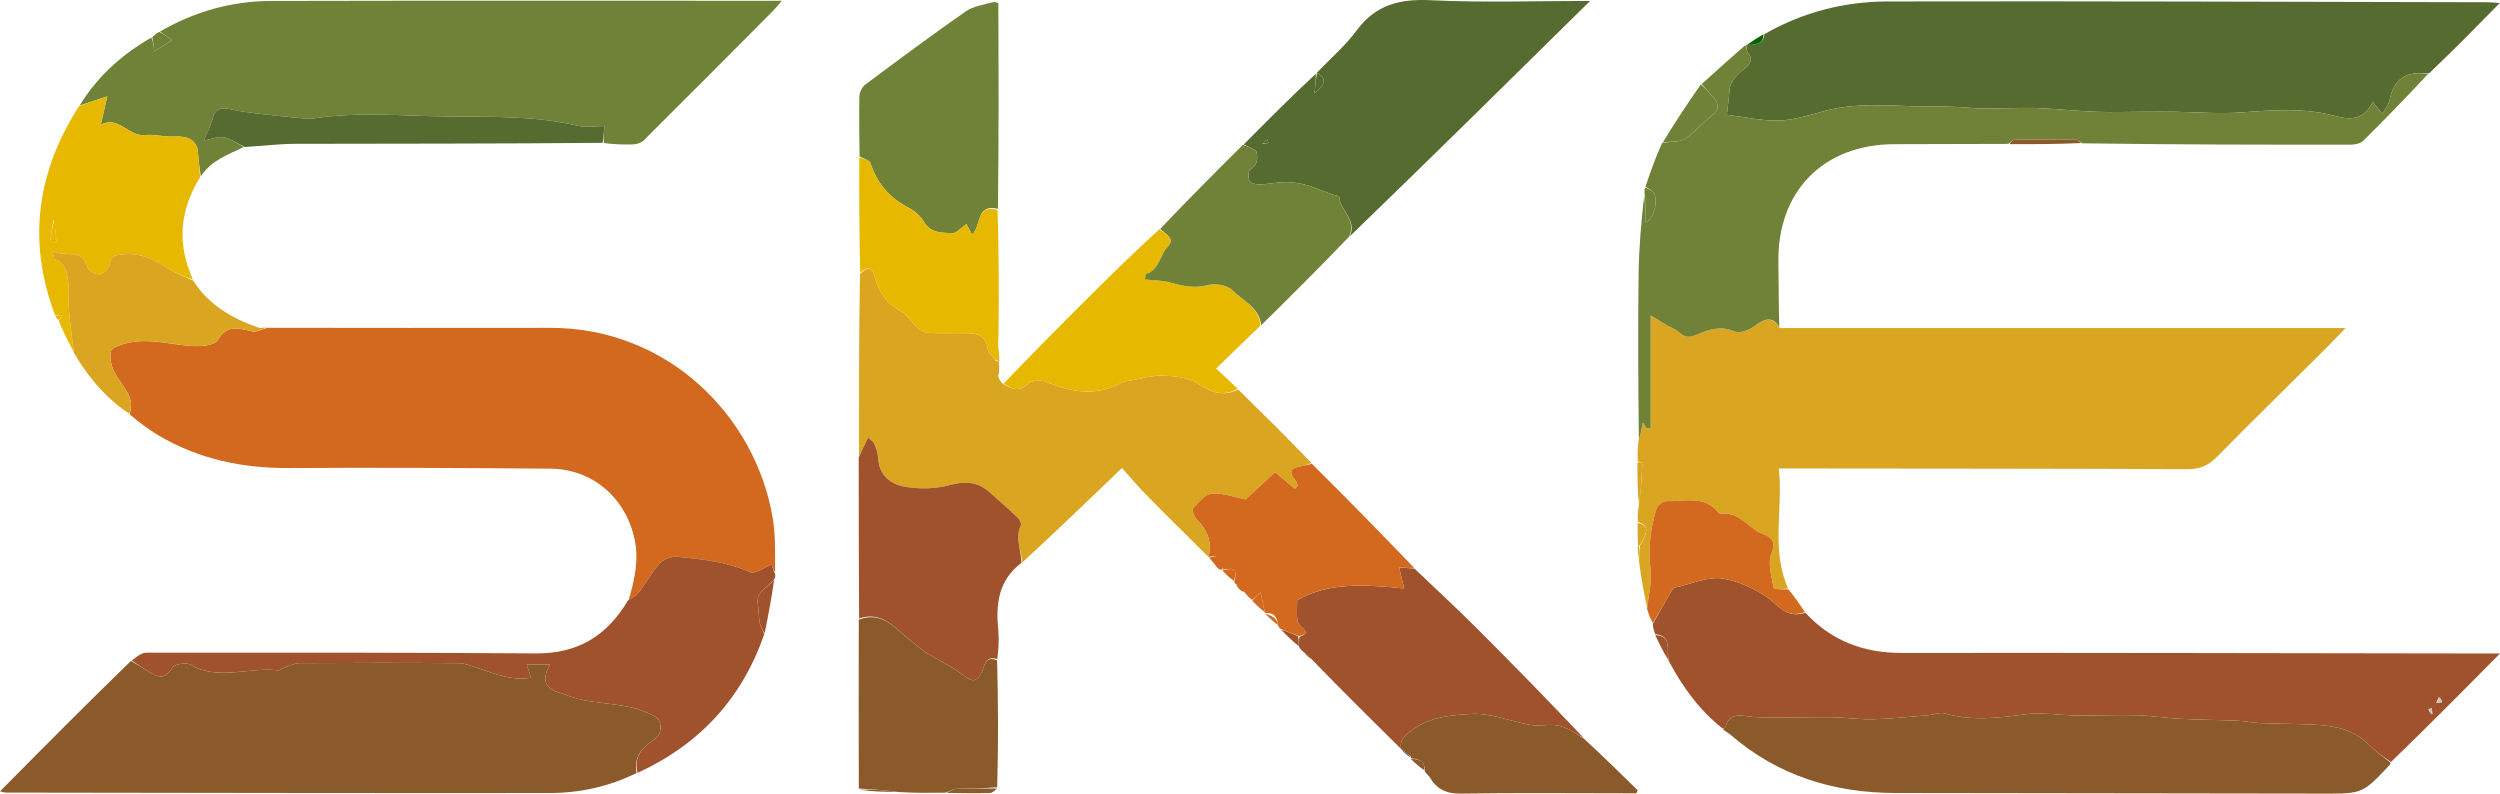
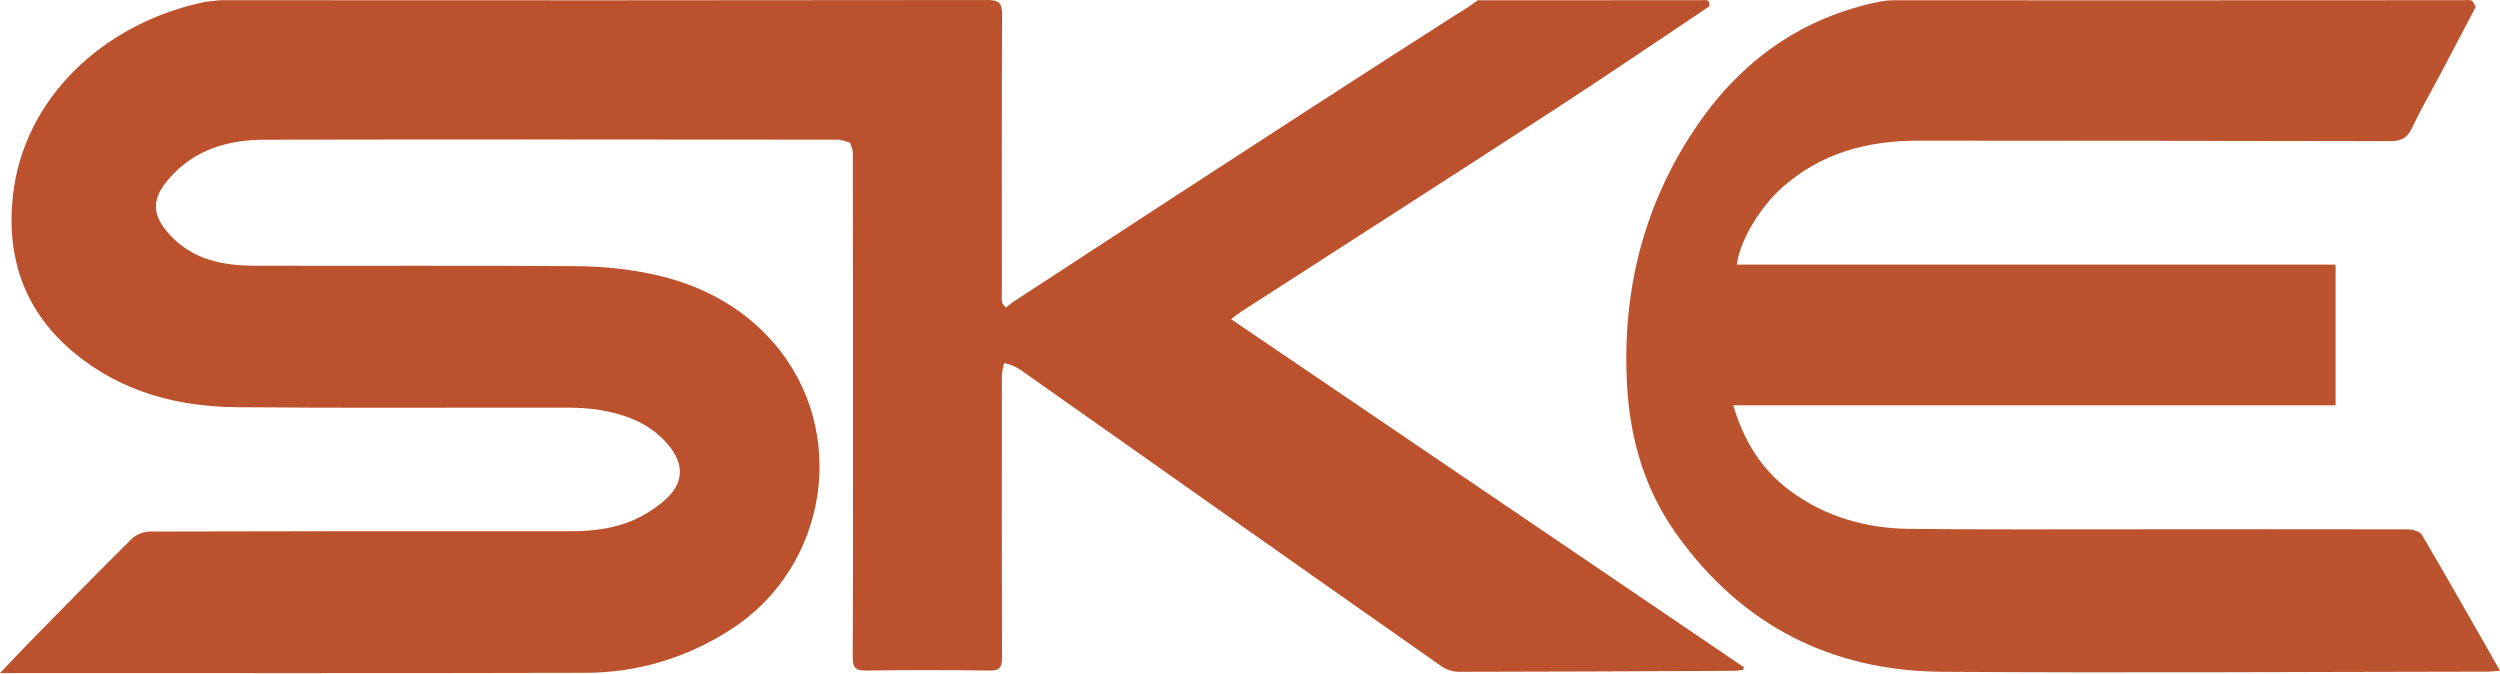
- <svg xmlns="http://www.w3.org/2000/svg" version="1.1" id="Layer_1" x="0px" y="0px" width="955.161" viewBox="0 0 955.161 303.209" enable-background="new 0 0 2048 2048" xml:space="preserve" height="303.209">
-   <defs id="defs57" />
-   <g id="g1">
-     <path fill="#e1e3e2" opacity="1" stroke="none" d="m 625.719,176.257 c -0.054,-2.385 -0.108,-4.771 0.288,-7.749 0.851,-2.736 1.251,-4.88 1.665,-7.093 0.518,0.815 0.992,1.561 1.467,2.307 0.511,-0.029 1.022,-0.058 1.532,-0.086 0,-14.197 0,-28.394 0,-43.137 2.877,1.755 4.519,2.788 6.192,3.768 1.591,0.933 3.468,1.543 4.767,2.773 2.17,2.055 4.059,1.948 6.693,0.807 4.516,-1.957 9.054,-3.495 14.281,-1.22 1.86,0.81 5.305,-0.334 7.226,-1.707 3.783,-2.704 6.966,-4.77 10.192,0.412 71.758,0 143.517,0 216.16,0 -3.391,3.479 -6.057,6.291 -8.804,9.021 -13.469,13.389 -27.046,26.671 -40.378,40.194 -3.272,3.319 -6.588,4.732 -11.327,4.711 -49.15,-0.227 -98.301,-0.217 -147.451,-0.272 -2.635,0 -5.269,-3e-4 -8.607,-3e-4 1.776,15.319 -3.141,30.615 3.529,45.812 -2.041,0.416 -5.399,0.402 -5.5,-0.179 -0.76,-4.367 -2.342,-9.436 -0.844,-13.145 2.059,-5.097 -0.465,-6.304 -3.684,-7.655 -5.363,-2.25 -8.804,-8.525 -15.718,-7.51 -0.26,0.038 -0.66,-0.233 -0.853,-0.474 -5.444,-6.814 -13.075,-4.105 -19.935,-4.365 -1.27,-0.048 -3.397,1.751 -3.804,3.097 -2.261,7.49 -3.172,15.068 -2.17,23.032 0.598,4.755 -0.825,9.765 -1.34,14.661 -1.148,-5.68 -2.296,-11.36 -3.057,-17.709 0.254,-2.412 0.12,-4.154 0.328,-6.075 3.421,-5.928 3.206,-7.64 -0.78,-9.125 -0.072,-1.754 -0.145,-3.509 0.312,-5.748 0.837,-5.912 1.162,-11.339 1.375,-16.77 0.01,-0.169 -1.144,-0.383 -1.756,-0.575 z" id="path2" style="fill:#daa520;fill-opacity:1" />
-     <path fill="#e1e3e2" opacity="1" stroke="none" d="m 240.156,229.29 c 2.298,-7.675 4.042,-15.335 2.25,-23.476 -3.46,-15.713 -16.052,-26.619 -32.151,-26.752 -33.3,-0.275 -66.604,-0.44 -99.904,-0.239 -17.727,0.107 -34.363,-3.394 -49.683,-12.411 -3.854,-2.269 -7.431,-5.009 -11.046,-8.024 0.192,-1.967 0.611,-3.503 0.341,-4.907 -1.122,-5.833 -6.851,-9.184 -7.654,-15.784 -0.501,-4.12 0.319,-4.581 3.22,-5.693 9.2,-3.527 18.239,-0.526 27.381,0.163 3.461,0.261 8.979,-0.098 10.227,-2.176 3.705,-6.169 7.995,-4.577 13.076,-3.385 1.806,0.424 4.015,-0.867 6.04,-1.375 35.939,0.014 71.879,0.111 107.818,0.02 45.035,-0.115 78.487,33.637 85.124,72.441 1.167,6.821 0.909,13.885 0.927,20.994 -0.757,-1.19 -1.132,-2.536 -1.263,-3.004 -2.957,1.164 -6.282,3.77 -8.093,2.966 -9.002,-3.997 -18.503,-5.038 -28.041,-5.902 -2.143,-0.194 -5.133,0.835 -6.548,2.384 -3.06,3.348 -5.242,7.481 -8.018,11.114 -0.982,1.285 -2.648,2.046 -4.002,3.047 z" id="path3" style="fill:#d2691e;fill-opacity:1" />
-     <path fill="#f6f8f7" opacity="1" stroke="none" d="m 674.132,13.035 c 14.581,-8.379 30.526,-12.444 47.098,-12.479 76.38,-0.164 152.76,0.144 229.141,0.299 1.586,0.003 3.172,0.196 4.714,0.297 -8.91,9.062 -17.64,17.941 -27.04,26.907 -8.996,-1.026 -13.465,2.201 -15.039,10.113 -0.351,1.762 -1.657,3.334 -2.759,5.445 -1.49,-1.884 -2.441,-3.087 -3.738,-4.727 -3.205,6.977 -8.432,7.031 -14.392,5.409 -11.882,-3.232 -23.899,-2.217 -35.996,-1.34 -8.34,0.605 -16.778,-0.146 -25.172,-0.256 -3.803,-0.05 -7.606,-0.025 -11.409,-0.014 -6.12,0.017 -12.248,0.251 -18.359,0.026 -7.116,-0.263 -14.212,-1.018 -21.326,-1.373 -4.078,-0.204 -8.174,-0.064 -12.261,-0.029 -3.493,0.03 -6.987,0.22 -10.478,0.169 -2.553,-0.037 -5.099,-0.392 -7.652,-0.531 -2.617,-0.143 -5.238,-0.237 -7.858,-0.278 -3.279,-0.051 -6.561,0.053 -9.838,-0.048 -11.443,-0.353 -22.891,-1.322 -34.197,1.662 -5.886,1.554 -11.856,3.567 -17.84,3.757 -6.672,0.213 -13.403,-1.408 -19.967,-2.214 0.346,-2.944 0.498,-4.485 0.713,-6.017 0.296,-2.105 0.14,-4.476 1.095,-6.235 1.136,-2.092 3.053,-3.904 4.979,-5.387 2.397,-1.846 3.362,-3.517 1.236,-6.187 -0.551,-0.692 -0.456,-1.897 -0.658,-2.867 0,0 0.067,0.101 0.415,0.093 3.278,-0.139 6.163,-0.334 6.587,-4.196 z" id="path4" style="fill:#556b2f;fill-opacity:1" />
-     <path fill="#f6f8f7" opacity="1" stroke="none" d="m 30.46,40.278 c 6.694,-10.974 15.915,-19.355 27.366,-25.919 0.752,1.605 0.892,3.052 1.106,5.273 2.507,-1.594 4.41,-2.805 6.798,-4.324 -2.041,-1.444 -3.319,-2.349 -4.598,-3.253 13.127,-7.622 27.349,-11.655 42.458,-11.69 64.746,-0.15 129.493,-0.064 195.112,-0.064 -1.46,1.689 -2.32,2.814 -3.31,3.808 -16.442,16.521 -32.882,33.045 -49.405,49.486 -0.912,0.908 -2.521,1.479 -3.839,1.546 -3.652,0.184 -7.323,0.019 -11.44,-0.485 -0.235,-2.227 -0.016,-3.978 0.298,-6.493 -3.713,0 -7.152,0.636 -10.263,-0.106 -16.614,-3.961 -33.574,-3.354 -50.377,-3.559 -16.776,-0.205 -33.632,-1.874 -50.394,0.736 -1.779,0.277 -3.662,0.059 -5.478,-0.119 -5.722,-0.562 -11.443,-1.158 -17.15,-1.853 -3.086,-0.376 -6.191,-0.787 -9.201,-1.531 -3.727,-0.92 -6.057,-0.185 -7.038,3.93 -0.604,2.532 -1.95,4.887 -3.282,8.087 2.638,-0.499 5.295,-1.689 7.668,-1.27 2.699,0.477 5.144,2.39 7.699,3.679 -6.014,2.921 -12.551,5.108 -16.455,11.248 -0.633,-3.64 -0.931,-7.061 -1.229,-10.482 -1.156,-4.039 -4.623,-4.954 -8.954,-4.735 -3.757,0.19 -7.61,-0.968 -11.325,-0.59 -6.192,0.63 -10.229,-7.903 -17.057,-3.722 -0.003,0.002 -0.313,-0.499 0.202,0.323 0.92,-3.984 1.637,-7.091 2.625,-11.367 -4.688,1.533 -7.612,2.49 -10.537,3.447 z" id="path5" style="fill:#708238;fill-opacity:1" />
-     <path fill="#c7c7c7" opacity="1" stroke="none" d="m 243.23,295.33 c -10.464,5.174 -21.666,7.642 -33.207,7.655 -69.281,0.075 -138.562,-0.079 -207.844,-0.169 -0.43,-5e-4 -0.859,-0.176 -2.179,-0.465 C 16.804,285.387 33.157,268.877 50.046,252.505 c 2.58,1.443 4.612,2.768 6.672,4.049 3.374,2.097 6.28,3.422 9.043,-1.387 0.791,-1.376 5.296,-2.211 6.907,-1.265 10.958,6.437 22.532,0.741 33.67,2.24 0.525,0.071 1.117,-0.625 1.723,-0.831 2.086,-0.708 4.187,-1.925 6.29,-1.94 20.294,-0.144 40.59,-0.151 60.884,0.01 2.51,0.02 5.049,1.12 7.506,1.929 6.469,2.129 12.818,4.906 20.157,3.604 -0.635,-1.926 -1.075,-3.259 -1.665,-5.05 3.201,0 5.932,0 9,0 -3.605,5.989 -1.984,9.473 4.553,11.102 0.161,0.04 0.324,0.083 0.475,0.15 10.222,4.513 21.859,2.711 32.068,7.186 1.751,0.768 4.189,1.833 4.644,3.282 0.802,2.559 0.632,5.315 -2.491,7.298 -4.363,2.769 -7.452,6.657 -6.254,12.448 z" id="path6" style="fill:#8b5a2b;fill-opacity:1" />
-     <path fill="#d1d2d1" opacity="1" stroke="none" d="m 658.148,278.319 c -8.823,-6.886 -15.224,-15.757 -20.631,-25.89 -0.778,-4.215 1.298,-9.517 -5.127,-10.139 -0.398,-1.103 -0.795,-2.205 -0.908,-3.911 2.558,-4.614 4.812,-8.637 7.13,-12.622 0.316,-0.544 0.891,-1.184 1.448,-1.303 6.226,-1.329 12.835,-4.458 18.619,-3.345 7.201,1.386 14.813,5.115 20.179,10.071 3.943,3.643 6.711,4.092 10.953,2.958 9.891,10.684 22.098,15.334 36.661,15.319 72.99,-0.074 145.981,0.115 218.972,0.211 2.924,0 5.848,4e-4 9.718,4e-4 -14.271,14.426 -27.658,27.958 -41.66,41.465 -3.168,-2.14 -5.935,-4.045 -8.236,-6.405 -7.717,-7.92 -17.706,-7.761 -27.584,-8.091 -4.757,-0.159 -9.521,-0.136 -14.273,-0.366 -2.795,-0.135 -5.567,-0.771 -8.362,-0.893 -7.384,-0.323 -14.78,-0.371 -22.16,-0.756 -5.502,-0.286 -10.979,-1.196 -16.48,-1.344 -7.574,-0.204 -15.161,0.151 -22.74,0.075 -6.768,-0.068 -13.659,-1.311 -20.27,-0.399 -10.237,1.412 -20.231,2.552 -30.376,-0.382 -1.859,-0.538 -4.141,0.486 -6.238,0.661 -7.024,0.588 -14.045,1.395 -21.081,1.582 -5.351,0.142 -10.723,-0.738 -16.089,-0.796 -9.727,-0.106 -19.477,0.442 -29.178,-0.05 -4.675,-0.237 -9.376,-2.568 -11.376,4.029 -0.055,0.183 -0.596,0.218 -0.911,0.323 m 273.638,-11.926 c -0.333,0.721 -0.666,1.443 -1,2.164 0.744,-0.092 1.488,-0.185 2.233,-0.278 -0.193,-0.639 -0.386,-1.278 -1.233,-1.886 m -2.408,6.504 c -0.085,-0.763 -0.17,-1.527 -0.255,-2.29 -0.438,0.114 -0.875,0.228 -1.313,0.342 0.307,0.702 0.615,1.404 1.568,1.948 z" id="path7" style="fill:#a0522d;fill-opacity:1" />
-     <path fill="#e1e3e2" opacity="1" stroke="none" d="m 381.677,138.232 c 0.07,1.422 0.141,2.845 -0.092,4.72 -0.211,0.736 -0.119,1.02 -0.027,1.303 0.295,0.707 0.589,1.413 1.501,2.342 3.745,2.156 6.5,3.269 9.858,-0.063 1.298,-1.288 4.945,-1.445 6.898,-0.627 9.646,4.041 19.105,5.627 28.788,0.28 1.101,-0.608 2.526,-0.67 3.817,-0.887 4.056,-0.684 8.154,-1.995 12.172,-1.796 4.485,0.223 9.626,0.742 13.174,3.1 5.133,3.411 9.667,4.988 15.328,2.217 9.405,9.245 18.81,18.489 27.958,28.077 -1.547,0.655 -2.824,1.045 -4.13,1.263 -3.733,0.623 -4.725,2.21 -2.05,5.311 0.479,0.556 0.7,1.334 1.04,2.009 -0.389,0.42 -0.778,0.84 -1.168,1.26 -2.404,-2.004 -4.807,-4.008 -7.601,-6.338 -3.822,3.546 -7.941,7.366 -11.218,10.405 -4.564,-0.884 -8.85,-2.58 -12.938,-2.193 -2.606,0.247 -5.128,3.389 -7.212,5.668 -0.49,0.536 0.545,3.229 1.562,4.244 4.058,4.049 5.804,8.64 4.407,14.29 -7.878,-7.839 -15.819,-15.616 -23.607,-23.544 -3.594,-3.658 -6.89,-7.608 -9.463,-10.472 -13.21,12.7 -25.499,24.515 -38.106,36.093 -0.412,-4.854 -2.795,-9.405 -0.539,-14.134 0.322,-0.674 -0.453,-2.286 -1.182,-2.977 -3.636,-3.447 -7.386,-6.777 -11.171,-10.062 -4.6,-3.992 -9.859,-3.779 -15.128,-2.324 -5.118,1.414 -10.946,1.445 -16.255,0.666 -5.904,-0.866 -10.458,-4.298 -10.811,-11.261 -0.09,-1.777 -0.735,-3.596 -1.469,-5.243 -0.425,-0.953 -1.536,-1.6 -2.34,-2.387 -1.377,2.81 -2.431,4.961 -3.485,7.113 -0.016,-23.028 -0.032,-46.057 0.377,-69.616 3.47,-3.418 4.903,-1.91 5.747,1.388 1.469,5.735 4.608,10.003 9.98,12.932 2.472,1.348 4.03,4.29 6.231,6.253 1.096,0.978 2.685,1.88 4.092,1.947 4.973,0.235 9.965,0.037 14.948,0.116 4.221,0.067 7.419,1.318 7.865,6.376 0.112,1.277 1.791,2.415 2.852,3.794 0.263,0.422 0.491,0.544 0.941,0.585 0.156,0.043 0.453,0.171 0.453,0.171 z" id="path8" style="fill:#daa520;fill-opacity:1" />
-     <path fill="#eef0f0" opacity="1" stroke="none" d="m 666.808,17.252 c 0.523,0.855 0.429,2.061 0.98,2.753 2.126,2.67 1.162,4.341 -1.236,6.187 -1.926,1.483 -3.843,3.295 -4.979,5.387 -0.955,1.759 -0.799,4.13 -1.095,6.235 -0.215,1.532 -0.367,3.073 -0.713,6.017 6.565,0.806 13.295,2.426 19.967,2.214 5.984,-0.19 11.954,-2.204 17.84,-3.757 11.306,-2.984 22.753,-2.015 34.197,-1.662 3.276,0.101 6.559,-0.003 9.838,0.048 2.62,0.041 5.242,0.135 7.858,0.278 2.553,0.139 5.099,0.493 7.652,0.531 3.491,0.051 6.985,-0.139 10.478,-0.169 4.087,-0.035 8.184,-0.175 12.261,0.029 7.114,0.355 14.21,1.11 21.326,1.373 6.111,0.226 12.238,-0.008 18.359,-0.026 3.803,-0.011 7.607,-0.036 11.409,0.014 8.395,0.11 16.832,0.861 25.172,0.256 12.097,-0.878 24.114,-1.892 35.996,1.34 5.96,1.621 11.187,1.568 14.392,-5.409 1.296,1.639 2.248,2.842 3.738,4.727 1.102,-2.111 2.408,-3.683 2.759,-5.445 1.575,-7.911 6.043,-11.139 14.728,-9.981 -8.016,8.592 -16.326,17.202 -24.841,25.604 -1.082,1.068 -3.235,1.47 -4.892,1.472 -33.951,0.041 -67.902,-0.02 -102.451,-0.515 -1.146,-0.772 -1.69,-1.362 -2.24,-1.367 -7.798,-0.077 -15.598,-0.13 -23.396,-0.018 -0.898,0.013 -1.781,1.048 -2.671,1.609 -14.485,0.037 -28.969,0.081 -43.454,0.111 -27.262,0.057 -44.871,18.137 -44.326,45.422 0.159,7.989 0.081,15.982 0.334,24.399 -3.002,-4.756 -6.185,-2.691 -9.968,0.013 -1.921,1.373 -5.365,2.517 -7.226,1.707 -5.227,-2.275 -9.765,-0.737 -14.281,1.22 -2.634,1.141 -4.523,1.248 -6.693,-0.807 -1.299,-1.23 -3.175,-1.841 -4.767,-2.773 -1.673,-0.98 -3.315,-2.013 -6.192,-3.768 0,14.742 0,28.939 0,43.137 -0.511,0.029 -1.021,0.058 -1.532,0.086 -0.474,-0.746 -0.949,-1.492 -1.467,-2.307 -0.413,2.213 -0.814,4.357 -1.516,6.669 -0.261,-21.056 -0.384,-42.283 -0.106,-63.505 0.13,-9.92 1.036,-19.83 2.111,-29.769 0.522,3.404 0.522,6.833 0.522,10.225 2.756,-1.226 4.758,-6.713 3.447,-10.922 -0.369,-1.184 -2.256,-1.894 -3.446,-2.822 1.902,-5.567 3.804,-11.134 6.376,-16.747 3.371,-0.484 6.563,-0.164 8.666,-1.526 3.776,-2.444 6.77,-6.059 10.33,-8.882 3.272,-2.595 2.575,-4.853 0.138,-7.403 -1.413,-1.478 -2.688,-3.087 -4.025,-4.637 5.44,-4.91 10.879,-9.82 16.641,-14.844 m -39.084,135.592 c 0,0 -0.041,-0.08 0,0 z" id="path9" style="fill:#708238;fill-opacity:1" />
-     <path fill="#c7c7c7" opacity="1" stroke="none" d="m 658.297,278.63 c 0.165,-0.415 0.706,-0.45 0.761,-0.633 2,-6.596 6.7,-4.266 11.376,-4.029 9.701,0.492 19.451,-0.056 29.178,0.05 5.366,0.058 10.737,0.939 16.089,0.796 7.036,-0.187 14.057,-0.994 21.081,-1.582 2.097,-0.176 4.38,-1.199 6.238,-0.661 10.145,2.934 20.139,1.794 30.376,0.382 6.611,-0.912 13.502,0.331 20.27,0.399 7.579,0.076 15.166,-0.279 22.74,-0.075 5.501,0.148 10.978,1.057 16.48,1.344 7.38,0.384 14.776,0.432 22.16,0.756 2.795,0.122 5.567,0.758 8.362,0.893 4.752,0.23 9.516,0.207 14.273,0.366 9.878,0.33 19.868,0.172 27.584,8.091 2.3,2.361 5.068,4.266 7.938,6.54 0.148,0.442 0.024,0.766 -0.196,1 -10.397,11.035 -10.398,10.964 -25.542,10.935 -54.407,-0.104 -108.815,-0.163 -163.222,-0.226 -23.583,-0.028 -44.86,-6.568 -62.968,-22.155 -0.851,-0.733 -1.881,-1.258 -2.977,-2.19 z" id="path10" style="fill:#8b5a2b;fill-opacity:1" />
-     <path fill="#f6f8f7" opacity="1" stroke="none" d="m 503.112,27.785 c 5.122,-5.356 10.861,-10.256 15.229,-16.17 7.331,-9.926 16.622,-12.113 28.468,-11.527 19.714,0.975 39.511,0.266 60.725,0.266 -31.101,30.668 -61.283,60.43 -91.811,89.93 2.866,-6.297 -3.803,-9.915 -4.087,-15.13 -0.018,-0.336 -1.715,-0.556 -2.615,-0.875 -1.21,-0.428 -2.397,-0.919 -3.606,-1.348 -2.517,-0.894 -4.992,-1.985 -7.579,-2.582 -2.382,-0.55 -4.894,-0.803 -7.338,-0.743 -3.045,0.074 -6.073,0.77 -9.118,0.861 -1.351,0.04 -3.346,-0.347 -3.927,-1.257 -0.665,-1.041 -0.659,-3.751 0.054,-4.221 3.404,-2.244 3.062,-5.036 2.411,-7.432 -1.992,-1.001 -3.356,-1.686 -4.721,-2.372 9.052,-9.125 18.105,-18.25 27.513,-26.961 0.116,2.379 -0.123,4.344 -0.498,7.422 4.076,-3.304 4.99,-5.575 0.903,-7.861 m -20.839,27.218 c 0.79,-0.126 1.581,-0.252 2.371,-0.379 -0.136,-0.419 -0.273,-0.837 -0.409,-1.256 -0.799,0.403 -1.598,0.807 -1.962,1.634 z" id="path11" style="fill:#556b2f;fill-opacity:1" />
-     <path fill="#d1d2d1" opacity="1" stroke="none" d="m 243.589,295.298 c -1.558,-5.759 1.532,-9.646 5.895,-12.416 3.123,-1.982 3.293,-4.739 2.491,-7.298 -0.455,-1.45 -2.893,-2.515 -4.644,-3.282 -10.21,-4.476 -21.847,-2.674 -32.068,-7.186 -0.151,-0.067 -0.314,-0.11 -0.475,-0.15 -6.537,-1.629 -8.158,-5.113 -4.553,-11.102 -3.068,0 -5.8,0 -9,0 0.591,1.792 1.03,3.124 1.665,5.05 -7.34,1.301 -13.689,-1.475 -20.157,-3.604 -2.457,-0.809 -4.997,-1.909 -7.506,-1.929 -20.294,-0.16 -40.59,-0.153 -60.884,-0.01 -2.103,0.015 -4.204,1.232 -6.29,1.94 -0.606,0.206 -1.198,0.901 -1.723,0.831 -11.138,-1.499 -22.712,4.197 -33.67,-2.24 -1.61,-0.946 -6.116,-0.111 -6.907,1.265 -2.763,4.809 -5.669,3.483 -9.043,1.387 -2.06,-1.281 -4.092,-2.606 -6.368,-4.194 1.685,-1.229 3.6,-3.001 5.517,-3.003 49.65,-0.046 99.301,-0.059 148.949,0.288 15.781,0.11 27.05,-6.607 35.061,-20.173 1.634,-1.183 3.3,-1.944 4.282,-3.229 2.776,-3.632 4.958,-7.766 8.018,-11.114 1.416,-1.549 4.405,-2.578 6.548,-2.384 9.538,0.865 19.039,1.906 28.041,5.902 1.811,0.804 5.137,-1.802 8.093,-2.966 0.131,0.468 0.506,1.815 1.15,3.392 0.298,0.68 0.328,1.129 -0.093,1.97 -2.338,3.571 -7.217,4.812 -6.383,9.787 0.406,2.421 0.318,4.926 0.759,7.337 0.26,1.421 1.117,2.733 1.706,4.093 -8.459,24.52 -24.591,42.083 -48.41,53.036 z" id="path12" style="fill:#a0522d;fill-opacity:1" />
-     <path fill="#d1d2d1" opacity="1" stroke="none" d="m 540.398,217.226 c 7.756,7.4 15.651,14.661 23.238,22.231 13.967,13.936 27.753,28.054 41.374,42.426 -1.802,-0.761 -3.263,-2.058 -4.953,-2.889 -1.839,-0.905 -3.854,-1.76 -5.858,-1.95 -3.113,-0.296 -6.361,0.455 -9.41,-0.065 -7.645,-1.304 -15.312,-4.676 -22.781,-4.207 -7.7,0.484 -16.033,1.083 -23.013,6.58 -2.729,2.149 -4.193,3.522 -3.731,6.764 -11.245,-11.117 -22.49,-22.233 -33.896,-33.992 -1.15,-1.378 -2.139,-2.114 -3.128,-2.85 -0.608,-0.48 -1.216,-0.961 -1.921,-2.121 -0.092,-1.743 -0.088,-2.806 0.244,-3.911 2.505,-0.819 3.017,-1.788 0.943,-3.446 -0.83,-0.663 -1.693,-1.738 -1.828,-2.723 -0.281,-2.045 -0.085,-4.154 -0.085,-7.708 11.782,-6.991 25.916,-6.031 40.851,-4.545 -0.685,-2.934 -1.266,-5.422 -1.869,-8.001 2.245,0.157 4.034,0.281 5.824,0.406 z" id="path13" style="fill:#a0522d;fill-opacity:1" />
-     <path fill="#d8dad9" opacity="1" stroke="none" d="m 328.083,174.744 c 1.161,-2.609 2.215,-4.761 3.592,-7.571 0.804,0.786 1.915,1.434 2.34,2.387 0.734,1.647 1.379,3.466 1.469,5.243 0.353,6.963 4.907,10.395 10.811,11.261 5.309,0.779 11.137,0.748 16.255,-0.666 5.268,-1.456 10.527,-1.669 15.128,2.324 3.785,3.285 7.536,6.614 11.171,10.062 0.729,0.691 1.504,2.303 1.182,2.977 -2.256,4.729 0.127,9.281 0.231,14.273 -8.958,6.795 -9.844,15.956 -8.844,25.882 0.348,3.452 0.058,6.967 -0.373,10.889 -4.941,-1.415 -4.792,2.85 -5.901,4.916 -1.829,3.407 -3.159,4.282 -6.729,1.506 -4.53,-3.522 -9.899,-5.95 -14.803,-9.013 -2.039,-1.274 -3.799,-2.99 -5.711,-4.473 -5.825,-4.516 -10.618,-11.45 -19.673,-8.456 -0.084,-20.361 -0.168,-40.721 -0.145,-61.54 z" id="path14" style="fill:#a0522d;fill-opacity:1" />
-     <path fill="#eef0f0" opacity="1" stroke="none" d="m 328.409,59.76 c -0.06,-7.653 -0.246,-15.31 -0.074,-22.958 0.035,-1.538 1.036,-3.572 2.259,-4.484 12.653,-9.446 25.332,-18.868 38.279,-27.901 2.981,-2.08 7.016,-2.651 11.119,-3.728 0.807,0.416 1.104,0.528 1.444,0.523 0.1,26.047 0.199,52.094 -0.167,78.599 -8.62,-2.128 -6.065,6.485 -9.924,9.761 -0.852,-1.597 -1.621,-3.039 -2.104,-3.945 -2.29,1.565 -3.841,3.518 -5.301,3.452 -3.95,-0.179 -8.238,0.152 -10.89,-4.255 -1.313,-2.182 -3.501,-4.209 -5.772,-5.374 -7.306,-3.75 -12.147,-9.293 -14.694,-17.117 -0.386,-1.185 -2.734,-1.73 -4.175,-2.572 z" id="path15" style="fill:#708238;fill-opacity:1" />
-     <path fill="#eef0f0" opacity="1" stroke="none" d="m 30.215,40.531 c 3.17,-1.21 6.095,-2.166 10.782,-3.7 -0.988,4.277 -1.705,7.383 -2.625,11.367 -0.515,-0.822 -0.204,-0.321 -0.202,-0.323 6.829,-4.181 10.865,4.352 17.057,3.722 3.715,-0.378 7.568,0.78 11.325,0.59 4.331,-0.22 7.798,0.696 8.954,4.735 0.298,3.421 0.596,6.842 0.956,10.723 -7.873,12.81 -8.919,25.609 -2.717,39.218 -3.499,-1.282 -6.907,-2.601 -9.909,-4.547 -5.28,-3.422 -10.628,-5.903 -17.193,-5.127 -2.591,0.306 -4.266,0.42 -4.699,3.65 -0.206,1.537 -2.19,3.714 -3.646,3.959 -1.48,0.249 -4.462,-1.22 -4.782,-2.455 -2.041,-7.887 -8.489,-3.797 -13.42,-6.423 0.454,1.945 0.45,2.994 0.762,3.099 4.488,1.501 4.802,5.516 5.269,9.145 0.433,3.364 -0.084,6.84 0.199,10.234 0.447,5.367 1.213,10.708 1.844,16.06 -1.993,-3.799 -3.985,-7.599 -5.689,-11.828 0.685,-1.029 1.081,-1.628 1.478,-2.227 -0.981,-0.008 -1.962,-0.016 -2.943,-0.024 -10.568,-28.056 -7.064,-54.53 9.199,-79.848 m -9.774,43.356 c -0.444,2.854 -0.888,5.708 -1.331,8.562 0.801,0.033 1.601,0.066 2.402,0.099 -0.153,-2.761 -0.307,-5.522 -1.071,-8.662 z" id="path16" style="fill:#e6b800;fill-opacity:1" />
-     <path fill="#e9ebea" opacity="1" stroke="none" d="m 472.875,148.532 c -5.442,3.06 -9.976,1.482 -15.109,-1.929 -3.548,-2.358 -8.689,-2.877 -13.174,-3.1 -4.019,-0.199 -8.116,1.112 -12.172,1.796 -1.291,0.217 -2.715,0.28 -3.817,0.887 -9.683,5.347 -19.142,3.761 -28.788,-0.28 -1.953,-0.818 -5.6,-0.661 -6.898,0.627 -3.358,3.332 -6.113,2.219 -9.461,0.019 11.136,-11.632 22.465,-23.028 33.859,-34.357 8.365,-8.318 16.816,-16.55 25.626,-24.593 2.338,2.01 6.438,3.257 3.106,6.775 -3.04,3.211 -3.044,8.812 -8.228,10.285 -0.251,0.071 -0.216,1.153 -0.368,2.104 3.477,0.396 6.827,0.325 9.888,1.23 4.812,1.423 9.305,2.212 14.434,0.88 2.755,-0.715 7.204,0.101 9.074,2.007 3.98,4.058 10.348,6.558 10.682,13.545 -5.439,5.27 -10.878,10.54 -16.904,16.38 2.892,2.677 5.461,5.056 8.249,7.723 z" id="path17" style="fill:#e6b800;fill-opacity:1" />
-     <path fill="#c7c7c7" opacity="1" stroke="none" d="m 328.115,236.741 c 9.168,-3.451 13.961,3.483 19.786,7.999 1.912,1.483 3.672,3.199 5.711,4.473 4.905,3.064 10.273,5.491 14.803,9.013 3.571,2.776 4.9,1.901 6.729,-1.506 1.109,-2.066 0.961,-6.331 5.816,-4.453 0.429,16.041 0.511,32.055 0.031,48.526 -5.53,0.473 -10.502,0.377 -15.462,0.577 -1.438,0.058 -2.841,0.968 -4.26,1.487 -5.717,0.069 -11.435,0.138 -17.773,-0.236 -5.54,-0.747 -10.459,-1.051 -15.379,-1.356 -0.039,-21.355 -0.077,-42.711 -0.003,-64.523 z" id="path18" style="fill:#8b5a2b;fill-opacity:1" />
-     <path fill="#eef0f0" opacity="1" stroke="none" d="m 481.829,124.297 c -0.633,-6.855 -7.001,-9.355 -10.981,-13.413 -1.87,-1.906 -6.319,-2.722 -9.074,-2.007 -5.129,1.332 -9.621,0.543 -14.434,-0.88 -3.061,-0.905 -6.412,-0.834 -9.888,-1.23 0.152,-0.951 0.117,-2.033 0.368,-2.104 5.184,-1.473 5.187,-7.075 8.228,-10.285 3.332,-3.518 -0.768,-4.766 -2.795,-6.909 10.383,-10.913 20.852,-21.464 31.631,-32.15 1.675,0.552 3.04,1.237 5.031,2.238 0.651,2.396 0.993,5.188 -2.411,7.432 -0.713,0.47 -0.719,3.18 -0.054,4.221 0.581,0.91 2.576,1.297 3.927,1.257 3.045,-0.091 6.074,-0.787 9.118,-0.861 2.444,-0.06 4.956,0.193 7.338,0.743 2.587,0.597 5.062,1.688 7.579,2.582 1.209,0.429 2.397,0.92 3.606,1.348 0.9,0.318 2.597,0.539 2.615,0.875 0.283,5.215 6.953,8.833 3.784,15.306 -11.068,11.527 -22.18,22.617 -33.59,33.838 z" id="path19" style="fill:#708238;fill-opacity:1" />
-     <path fill="#d8dad9" opacity="1" stroke="none" d="m 540.258,216.916 c -1.65,0.185 -3.44,0.06 -5.684,-0.097 0.602,2.579 1.183,5.067 1.869,8.001 -14.935,-1.486 -29.069,-2.446 -40.851,4.545 0,3.553 -0.196,5.663 0.085,7.708 0.135,0.985 0.998,2.06 1.828,2.723 2.074,1.658 1.562,2.627 -1.217,3.234 -2.732,-1.035 -4.862,-1.9 -6.992,-2.765 -0.293,-0.188 -0.586,-0.376 -0.979,-1.195 -0.292,-3.75 -1.951,-5.129 -5.048,-4.802 0,0 -0.033,0.018 -0.043,-0.392 -0.526,-2.666 -1.042,-4.923 -1.63,-7.498 -1.378,1.212 -2.322,2.042 -3.267,2.873 -0.934,-0.832 -1.867,-1.664 -2.958,-3.136 -1.114,-1.38 -2.071,-2.121 -3.028,-2.862 -0.292,-0.181 -0.584,-0.362 -0.825,-1.127 1.896,-6.033 -1.79,-4.764 -4.671,-4.473 0,0 0.357,-0.32 0.254,-0.534 -1.027,-2.621 -1.577,-5.507 -5.328,-4.292 0,0 0.003,-0.028 -0.011,-0.019 1.384,-5.641 -0.363,-10.232 -4.421,-14.281 -1.017,-1.015 -2.052,-3.708 -1.562,-4.244 2.083,-2.279 4.606,-5.421 7.212,-5.668 4.089,-0.387 8.374,1.309 12.938,2.193 3.277,-3.039 7.395,-6.86 11.218,-10.405 2.793,2.329 5.197,4.333 7.601,6.338 0.389,-0.42 0.778,-0.84 1.168,-1.26 -0.34,-0.675 -0.561,-1.454 -1.04,-2.009 -2.675,-3.102 -1.683,-4.689 2.05,-5.311 1.306,-0.218 2.583,-0.608 4.29,-0.959 13.246,13.109 26.076,26.257 39.045,39.714 z" id="path20" style="fill:#d2691e;fill-opacity:1" />
-     <path fill="#e9ebea" opacity="1" stroke="none" d="m 328.318,60.154 c 1.532,0.447 3.88,0.993 4.266,2.178 2.546,7.823 7.388,13.366 14.694,17.117 2.27,1.165 4.459,3.192 5.772,5.374 2.652,4.407 6.94,4.076 10.89,4.255 1.46,0.066 3.011,-1.886 5.301,-3.452 0.483,0.906 1.253,2.349 2.104,3.945 3.859,-3.277 1.304,-11.889 9.796,-9.312 0.471,16.037 0.603,32.083 0.323,48.713 -0.227,2.158 -0.042,3.732 0.143,5.306 0.094,1.059 0.188,2.118 0.176,3.565 -0.106,0.389 -0.404,0.26 -0.662,0.052 -0.446,-0.406 -0.674,-0.535 -0.94,-0.596 -0.959,-1.202 -2.638,-2.341 -2.75,-3.618 -0.446,-5.058 -3.644,-6.31 -7.865,-6.376 -4.983,-0.079 -9.975,0.12 -14.948,-0.116 -1.407,-0.067 -2.995,-0.969 -4.092,-1.947 -2.201,-1.963 -3.759,-4.904 -6.231,-6.253 -5.372,-2.93 -8.512,-7.198 -9.98,-12.932 -0.845,-3.298 -2.277,-4.806 -5.658,-1.849 -0.366,-14.508 -0.398,-29.084 -0.339,-44.055 z" id="path21" style="fill:#e6b800;fill-opacity:1" />
-     <path fill="#e9ebea" opacity="1" stroke="none" d="m 28.212,134.801 c -0.673,-5.695 -1.438,-11.035 -1.885,-16.402 -0.283,-3.395 0.234,-6.871 -0.199,-10.234 -0.467,-3.629 -0.781,-7.644 -5.269,-9.145 -0.312,-0.104 -0.307,-1.154 -0.762,-3.099 4.931,2.626 11.379,-1.464 13.42,6.423 0.32,1.235 3.302,2.705 4.782,2.455 1.456,-0.245 3.44,-2.422 3.646,-3.959 0.433,-3.23 2.108,-3.344 4.699,-3.65 6.565,-0.776 11.914,1.705 17.193,5.127 3.002,1.946 6.41,3.265 9.973,4.915 6.067,9.449 14.989,14.484 25.003,17.965 0.84,0.292 1.932,-0.143 3.174,-0.103 -1.759,0.645 -3.967,1.935 -5.774,1.512 -5.081,-1.192 -9.371,-2.784 -13.076,3.385 -1.248,2.078 -6.766,2.437 -10.227,2.176 -9.141,-0.689 -18.18,-3.69 -27.381,-0.163 -2.901,1.112 -3.721,1.573 -3.22,5.693 0.803,6.6 6.532,9.951 7.654,15.784 0.27,1.404 -0.149,2.94 -0.52,4.623 -8.977,-5.949 -15.675,-13.919 -21.231,-23.303 z" id="path22" style="fill:#daa520;fill-opacity:1" />
-     <path fill="#c7c7c7" opacity="1" stroke="none" d="m 535.262,286.174 c -0.462,-3.301 1.002,-4.674 3.732,-6.823 6.98,-5.497 15.313,-6.096 23.013,-6.58 7.469,-0.47 15.136,2.903 22.781,4.207 3.05,0.52 6.297,-0.231 9.41,0.065 2.004,0.19 4.019,1.046 5.858,1.95 1.69,0.831 3.151,2.128 5.094,3.201 7.109,6.57 13.835,13.159 20.562,19.747 -0.182,0.384 -0.363,0.768 -0.545,1.152 -1.39,0 -2.779,3e-4 -4.169,-2e-4 -20.955,-0.01 -41.913,-0.214 -62.863,0.112 -5.503,0.086 -9.182,-1.627 -11.864,-6.2 -0.455,-0.776 -1.365,-1.285 -1.954,-2.423 0.144,-4.38 -2.788,-4.496 -5.479,-4.918 0,0 0.343,-0.318 0.251,-0.518 -1.298,-1.105 -2.504,-2.009 -3.711,-2.914 0,0 -0.118,0 -0.117,-0.057 z" id="path23" style="fill:#8b5a2b;fill-opacity:1" />
-     <path fill="#eef0f0" opacity="1" stroke="none" d="m 93.589,56.168 c -2.954,-1.301 -5.399,-3.215 -8.098,-3.691 -2.373,-0.419 -5.03,0.771 -7.668,1.27 1.331,-3.2 2.678,-5.555 3.282,-8.087 0.981,-4.115 3.311,-4.85 7.038,-3.93 3.011,0.743 6.116,1.155 9.201,1.531 5.707,0.695 11.428,1.292 17.15,1.853 1.816,0.178 3.7,0.396 5.478,0.119 16.762,-2.61 33.618,-0.94 50.394,-0.736 16.804,0.205 33.763,-0.402 50.377,3.559 3.111,0.742 6.55,0.106 10.263,0.106 -0.315,2.516 -0.534,4.266 -0.755,6.403 -39.138,0.367 -78.273,0.29 -117.408,0.386 -6.286,0.015 -12.57,0.8 -19.254,1.217 z" id="path24" style="fill:#556b2f;fill-opacity:1" />
-     <path fill="#d8dad9" opacity="1" stroke="none" d="m 689.62,233.833 c -4.052,1.438 -6.819,0.989 -10.763,-2.654 -5.366,-4.956 -12.978,-8.685 -20.179,-10.071 -5.784,-1.113 -12.393,2.016 -18.619,3.345 -0.557,0.119 -1.131,0.759 -1.448,1.303 -2.318,3.985 -4.572,8.008 -7.098,12.267 -0.92,-1.514 -1.589,-3.275 -2.238,-5.401 0.534,-5.259 1.958,-10.269 1.359,-15.024 -1.002,-7.964 -0.091,-15.541 2.17,-23.032 0.406,-1.347 2.533,-3.145 3.804,-3.097 6.86,0.26 14.491,-2.449 19.935,4.365 0.193,0.241 0.593,0.513 0.853,0.474 6.914,-1.014 10.354,5.26 15.718,7.51 3.219,1.351 5.743,2.558 3.684,7.655 -1.498,3.709 0.083,8.779 0.844,13.145 0.101,0.581 3.459,0.595 5.563,0.54 2.245,2.569 4.235,5.469 6.415,8.673 z" id="path25" style="fill:#d2691e;fill-opacity:1" />
-     <path fill="#f6f8f7" opacity="1" stroke="none" d="m 649.849,32.225 c 1.655,1.421 2.931,3.029 4.343,4.508 2.437,2.551 3.135,4.808 -0.138,7.403 -3.56,2.824 -6.555,6.439 -10.33,8.882 -2.103,1.362 -5.295,1.042 -8.364,1.321 4.479,-7.434 9.325,-14.71 14.489,-22.115 z" id="path26" style="fill:#708238;fill-opacity:1" />
-     <path fill="#e1e3e2" opacity="1" stroke="none" d="m 292.152,241.917 c -0.742,-1.016 -1.599,-2.328 -1.859,-3.749 -0.441,-2.411 -0.353,-4.917 -0.759,-7.337 -0.834,-4.974 4.044,-6.216 6.267,-9.466 -0.942,6.689 -2.219,13.448 -3.649,20.552 z" id="path27" style="fill:#a0522d;fill-opacity:1" />
-     <path fill="#f6f8f7" opacity="1" stroke="none" d="m 767.704,55.061 c 0.429,-0.647 1.312,-1.682 2.21,-1.695 7.797,-0.112 15.597,-0.059 23.396,0.018 0.55,0.005 1.094,0.595 1.779,1.276 -8.883,0.404 -17.903,0.445 -27.385,0.4 z" id="path28" style="fill:#8b5a2b;fill-opacity:1" />
-     <path fill="#d8dad9" opacity="1" stroke="none" d="m 625.606,176.713 c 0.724,-0.263 1.875,-0.049 1.868,0.119 -0.213,5.431 -0.538,10.858 -1.273,16.341 -0.52,-5.298 -0.614,-10.651 -0.596,-16.461 z" id="path29" style="fill:#daa520;fill-opacity:1" />
-     <path fill="#f6f8f7" opacity="1" stroke="none" d="m 628.52,71.635 c 1.354,0.585 3.241,1.295 3.61,2.479 1.311,4.208 -0.69,9.695 -3.447,10.922 0,-3.392 0,-6.821 -0.281,-10.525 -0.202,-1.028 -0.123,-1.78 0.119,-2.875 z" id="path30" style="fill:#708238;fill-opacity:1" />
-     <path fill="#d8dad9" opacity="1" stroke="none" d="m 361.726,302.935 c 0.962,-0.598 2.365,-1.507 3.803,-1.565 4.96,-0.2 9.933,-0.104 15.379,-0.116 -0.597,0.603 -1.657,1.686 -2.75,1.72 -5.32,0.168 -10.649,0.054 -16.432,-0.038 z" id="path31" style="fill:#8b5a2b;fill-opacity:1" />
-     <path fill="#eef0f0" opacity="1" stroke="none" d="m 60.822,12.158 c 1.589,0.802 2.867,1.706 4.908,3.15 -2.388,1.519 -4.291,2.729 -6.798,4.324 -0.214,-2.221 -0.354,-3.668 -0.765,-5.313 0.601,-0.818 1.472,-1.438 2.655,-2.161 z" id="path32" style="fill:#708238;fill-opacity:1" />
-     <path fill="#d8dad9" opacity="1" stroke="none" d="m 328.09,301.714 c 4.947,-0.145 9.866,0.159 14.946,0.803 -4.884,0.109 -9.929,-0.122 -14.946,-0.803 z" id="path33" style="fill:#8b5a2b;fill-opacity:1" />
-     <path fill="#d8dad9" opacity="1" stroke="none" d="m 625.668,199.729 c 4.106,1.106 4.32,2.819 0.781,8.682 -0.46,0.113 -0.636,-0.085 -0.636,-0.085 -0.088,-2.74 -0.176,-5.479 -0.145,-8.597 z" id="path34" style="fill:#daa520;fill-opacity:1" />
-     <path fill="#d8dad9" opacity="1" stroke="none" d="m 632.424,242.645 c 6.392,0.267 4.315,5.569 4.966,9.457 -1.825,-2.876 -3.378,-5.989 -4.966,-9.457 z" id="path35" style="fill:#a0522d;fill-opacity:1" />
-     <path fill="#e1e3e2" opacity="1" stroke="none" d="m 489.434,240.565 c 1.992,0.566 4.122,1.43 6.526,2.507 0.27,1.275 0.265,2.339 0.269,3.801 -2.213,-1.737 -4.435,-3.873 -6.796,-6.308 z" id="path36" style="fill:#a0522d;fill-opacity:1" />
-     <path fill="#e1e3e2" opacity="1" stroke="none" d="m 478.465,229.542 c 0.807,-1.121 1.752,-1.952 3.129,-3.163 0.589,2.575 1.104,4.832 1.637,7.481 -1.532,-1.081 -3.081,-2.554 -4.767,-4.317 z" id="path37" style="fill:#d2691e;fill-opacity:1" />
-     <path fill="#e1e3e2" opacity="1" stroke="none" d="m 466.999,217.935 c 2.728,-0.572 6.414,-1.841 4.413,3.95 -1.523,-0.995 -2.891,-2.332 -4.413,-3.95 z" id="path38" style="fill:#d2691e;fill-opacity:1" />
-     <path fill="#eef0f0" opacity="1" stroke="none" d="m 673.779,13.101 c -0.071,3.796 -2.956,3.992 -6.286,4.1 1.711,-1.36 3.822,-2.697 6.286,-4.1 z" id="path39" style="fill:#006400;fill-opacity:1" />
-     <path fill="#d1d2d1" opacity="1" stroke="none" d="m 539,289.938 c 2.529,0.149 5.462,0.264 5.161,4.332 -1.845,-1.223 -3.422,-2.64 -5.161,-4.332 z" id="path40" style="fill:#8b5a2b;fill-opacity:1" />
-     <path fill="#e1e3e2" opacity="1" stroke="none" d="m 461.947,213.092 c 3.575,-1.479 6.191,1.54 4.982,4.197 -0.81,1.78 -3.226,-2.494 -4.982,-4.197 z" id="path41" style="fill:#d2691e;fill-opacity:1" />
-     <path fill="#e1e3e2" opacity="1" stroke="none" d="m 483.419,234.553 c 0,0 4.605,0.767 4.819,4.261 -1.541,-1.075 -4.819,-4.261 -4.819,-4.261 z" id="path42" style="fill:#d2691e;fill-opacity:1" />
-     <path fill="#eef0f0" opacity="1" stroke="none" d="m 625.7,208.697 c 0.113,-0.371 0.38,-0.24 0.406,-0.109 0.354,1.79 0.386,3.55 0.254,5.528 -0.435,-1.526 -0.604,-3.287 -0.66,-5.419 z" id="path43" style="fill:#daa520;fill-opacity:1" />
-     <path fill="#eef0f0" opacity="1" stroke="none" d="m 381.731,133.875 c -0.31,-1.171 -0.495,-2.744 -0.4,-4.451 0.362,1.261 0.443,2.654 0.4,4.451 z" id="path44" />
-     <path fill="#d1d2d1" opacity="1" stroke="none" d="m 535.523,286.507 c 1.063,0.629 2.269,1.534 3.406,2.808 -1.134,-0.598 -2.198,-1.565 -3.406,-2.808 z" id="path45" style="fill:#4e3629;fill-opacity:1" />
-     <path fill="#d8dad9" opacity="1" stroke="none" d="m 498.329,249.567 c 0.898,0.443 1.888,1.179 2.887,2.252 -0.925,-0.428 -1.861,-1.193 -2.887,-2.252 z" id="path46" style="fill:#8b5a2b;fill-opacity:1" />
-     <path fill="#e9ebea" opacity="1" stroke="none" d="m 21.095,120.66 c 0.902,-0.273 1.883,-0.265 2.864,-0.257 -0.396,0.599 -0.793,1.198 -1.517,1.857 -0.641,-0.399 -0.954,-0.86 -1.347,-1.6 z" id="path47" style="fill:#e6b800;fill-opacity:1" />
-     <path fill="#e1e3e2" opacity="1" stroke="none" d="m 472.458,223.532 c -0.263,-0.922 2.532,0.847 2.78,2.296 0.164,0.96 -2.376,-0.88 -2.78,-2.296 z" id="path48" style="fill:#d2691e;fill-opacity:1" />
-     <path fill="#eef0f0" opacity="1" stroke="none" d="m 381.682,144.025 c -0.215,-0.054 -0.307,-0.338 -0.235,-0.666 0.229,0.115 0.294,0.276 0.235,0.666 z" id="path49" />
-     <path fill="#c7c7c7" opacity="1" stroke="none" d="m 381.398,0.901 c -0.302,0.314 -0.599,0.203 -1.018,-0.202 0.216,-0.153 0.598,-0.13 1.018,0.202 z" id="path50" />
-     <path fill="#c7c7c7" opacity="1" stroke="none" d="m 932.112,266.378 c 0.52,0.624 0.713,1.262 0.906,1.901 -0.744,0.092 -1.488,0.185 -2.233,0.278 0.333,-0.721 0.666,-1.442 1.326,-2.179 z" id="path51" />
-     <path fill="#c7c7c7" opacity="1" stroke="none" d="m 929.055,272.976 c -0.63,-0.623 -0.938,-1.325 -1.245,-2.027 0.438,-0.114 0.875,-0.228 1.313,-0.342 0.085,0.763 0.17,1.527 -0.067,2.369 z" id="path52" />
-     <path fill="#eef0f0" opacity="1" stroke="none" d="m 380.283,137.476 c 0.165,-0.116 0.392,0.014 0.682,0.377 -0.192,0.167 -0.419,0.045 -0.682,-0.377 z" id="path53" />
-     <path fill="#e1e3e2" opacity="1" stroke="none" d="m 627.704,152.805 c -0.02,-0.04 0.02,0.04 0,0 z" id="path54" />
-     <path fill="#eef0f0" opacity="1" stroke="none" d="m 503.131,27.831 c 4.069,2.24 3.154,4.511 -0.921,7.814 0.375,-3.078 0.614,-5.043 0.858,-7.42 0,-0.413 0.083,-0.348 0.064,-0.394 z" id="path55" style="fill:#556b2f;fill-opacity:1" />
-     <path fill="#eef0f0" opacity="1" stroke="none" d="m 482.056,54.79 c 0.582,-0.615 1.381,-1.019 2.18,-1.422 0.136,0.419 0.273,0.837 0.409,1.256 -0.79,0.126 -1.581,0.252 -2.589,0.167 z" id="path56" style="fill:#556b2f;fill-opacity:1" />
-     <path fill="#e9ebea" opacity="1" stroke="none" d="m 20.746,84.076 c 0.459,2.95 0.612,5.711 0.766,8.472 -0.801,-0.033 -1.601,-0.066 -2.402,-0.099 0.444,-2.854 0.887,-5.708 1.637,-8.373 z" id="path57" style="fill:#e6b800;fill-opacity:1" />
+ <svg xmlns="http://www.w3.org/2000/svg" width="266.54mm" height="71.766mm" viewBox="0 0 266.54 71.766" version="1.1" id="svg1">
+   <defs id="defs1" />
+   <g id="layer1" transform="translate(216.4293,-82.28548)">
+     <path fill="#bb522d" opacity="1" stroke="none" d="m -108.569,114.579 c 5.78,-3.774 11.556,-7.556 17.342,-11.321 9.919,-6.455 19.845,-12.899 29.959,-19.359 0.938,-0.542 1.685,-1.073 2.432,-1.604 0,0 0.019,0.023 0.133,0.022 7.946,-0.005 15.778,-0.009 23.609,-0.011 0.263,-7.1e-5 0.556,-0.048 0.778,0.053 0.117,0.053 0.108,0.381 0.156,0.585 -5.476,3.655 -10.914,7.367 -16.435,10.954 -11.148,7.242 -22.34,14.416 -33.512,21.621 -0.324,0.209 -0.624,0.458 -1.076,0.793 18.306,12.424 36.494,24.769 54.683,37.113 -0.032,0.094 -0.064,0.188 -0.095,0.281 -0.318,0.034 -0.636,0.097 -0.955,0.099 -9.784,0.047 -19.568,0.098 -29.352,0.105 -0.609,5.3e-4 -1.315,-0.22 -1.813,-0.569 -8.225,-5.752 -16.426,-11.538 -24.629,-17.321 -6.764,-4.769 -13.521,-9.547 -20.292,-14.306 -0.487,-0.342 -1.057,-0.566 -1.73,-0.724 -0.178,0.598 -0.247,1.077 -0.247,1.555 -0.006,9.957 -0.017,19.913 0.015,29.87 0.003,1.008 -0.233,1.377 -1.316,1.362 -4.405,-0.06 -8.811,-0.062 -13.216,5.3e-4 -1.127,0.016 -1.391,-0.354 -1.386,-1.427 0.04,-8.591 0.024,-17.182 0.024,-25.773 9e-5,-9.34 0.003,-18.68 -0.014,-28.019 -5.3e-4,-0.354 -0.188,-0.708 -0.288,-1.062 -0.445,-0.111 -0.889,-0.32 -1.334,-0.32 -20.372,-0.016 -40.743,-0.036 -61.115,0.006 -3.91,0.008 -7.504,1.062 -10.182,4.169 -1.87,2.169 -1.839,3.83 0.082,5.946 2.421,2.667 5.637,3.308 9.018,3.318 11.42,0.034 22.841,-0.038 34.261,0.047 2.672,0.02 5.387,0.269 7.999,0.812 5.114,1.064 9.664,3.375 13.133,7.379 8.064,9.308 5.854,23.846 -4.588,30.552 -4.714,3.028 -9.911,4.598 -15.492,4.612 -20.371,0.054 -40.743,0.024 -61.115,0.026 -0.331,2e-5 -0.662,1e-5 -1.301,1e-5 1.21,-1.266 2.188,-2.313 3.191,-3.335 3.612,-3.68 7.211,-7.373 10.877,-10.999 0.458,-0.453 1.285,-0.752 1.943,-0.754 14.948,-0.044 29.896,-0.042 44.844,-0.034 2.637,0.002 5.202,-0.356 7.547,-1.602 1.034,-0.549 2.038,-1.255 2.858,-2.084 1.549,-1.567 1.609,-3.353 0.292,-5.127 -1.883,-2.535 -4.612,-3.596 -7.586,-4.109 -1.208,-0.208 -2.456,-0.248 -3.686,-0.25 -11.685,-0.02 -23.371,0.06 -35.055,-0.049 -6.304,-0.059 -12.224,-1.624 -17.218,-5.716 -5.314,-4.353 -7.365,-10.084 -6.635,-16.806 1.131,-10.418 9.615,-18.273 20.014,-20.588 0.6,-0.134 1.213,-0.206 2.057,-0.284 27.443,0.018 54.649,0.022 81.856,-0.017 1.224,-0.002 1.545,0.336 1.539,1.547 -0.047,9.877 -0.026,19.754 -0.026,29.632 3e-5,0.353 -0.044,0.716 0.028,1.054 0.045,0.209 0.271,0.378 0.416,0.565 0.202,-0.17 0.403,-0.34 0.605,-0.51 z" id="path99" style="stroke-width:0.265" />
+     <path fill="#bb532e" opacity="1" stroke="none" d="m 47.521,83.023 c -1.243,2.364 -2.482,4.731 -3.73,7.092 -1.029,1.947 -2.139,3.855 -3.079,5.843 -0.514,1.088 -1.194,1.379 -2.353,1.376 -16.754,-0.044 -33.509,-0.031 -50.263,-0.052 -5.423,-0.007 -10.37,1.308 -14.514,4.994 -2.359,2.098 -4.506,5.646 -4.842,8.222 21.266,0 42.501,0 63.842,0 0,5.061 0,9.884 0,15.001 -21.379,0 -42.69,0 -64.22,0 1.155,3.899 3.056,6.878 6.052,9.102 3.779,2.805 8.118,4.02 12.755,4.07 7.935,0.087 15.872,0.046 23.809,0.047 9.744,1.1e-4 19.488,-0.022 29.232,0.004 0.536,10e-4 1.345,0.197 1.566,0.573 2.791,4.738 5.496,9.525 8.335,14.495 -0.559,0.046 -0.924,0.102 -1.289,0.103 -19.4,0.022 -38.801,0.15 -58.2,0.015 -11.873,-0.083 -21.457,-5.019 -28.369,-14.761 -3.289,-4.636 -4.865,-9.935 -5.2,-15.591 -0.6,-10.136 1.736,-19.538 7.489,-27.933 4.741,-6.918 11.181,-11.514 19.53,-13.183 0.345,-0.069 0.697,-0.098 1.281,-0.124 20.428,0.012 40.621,7.94e-4 60.814,-0.009 0.308,-1.48e-4 0.658,-0.073 0.912,0.047 0.206,0.098 0.298,0.436 0.441,0.668 z" id="path100" style="stroke-width:0.265" />
  </g>
</svg>
